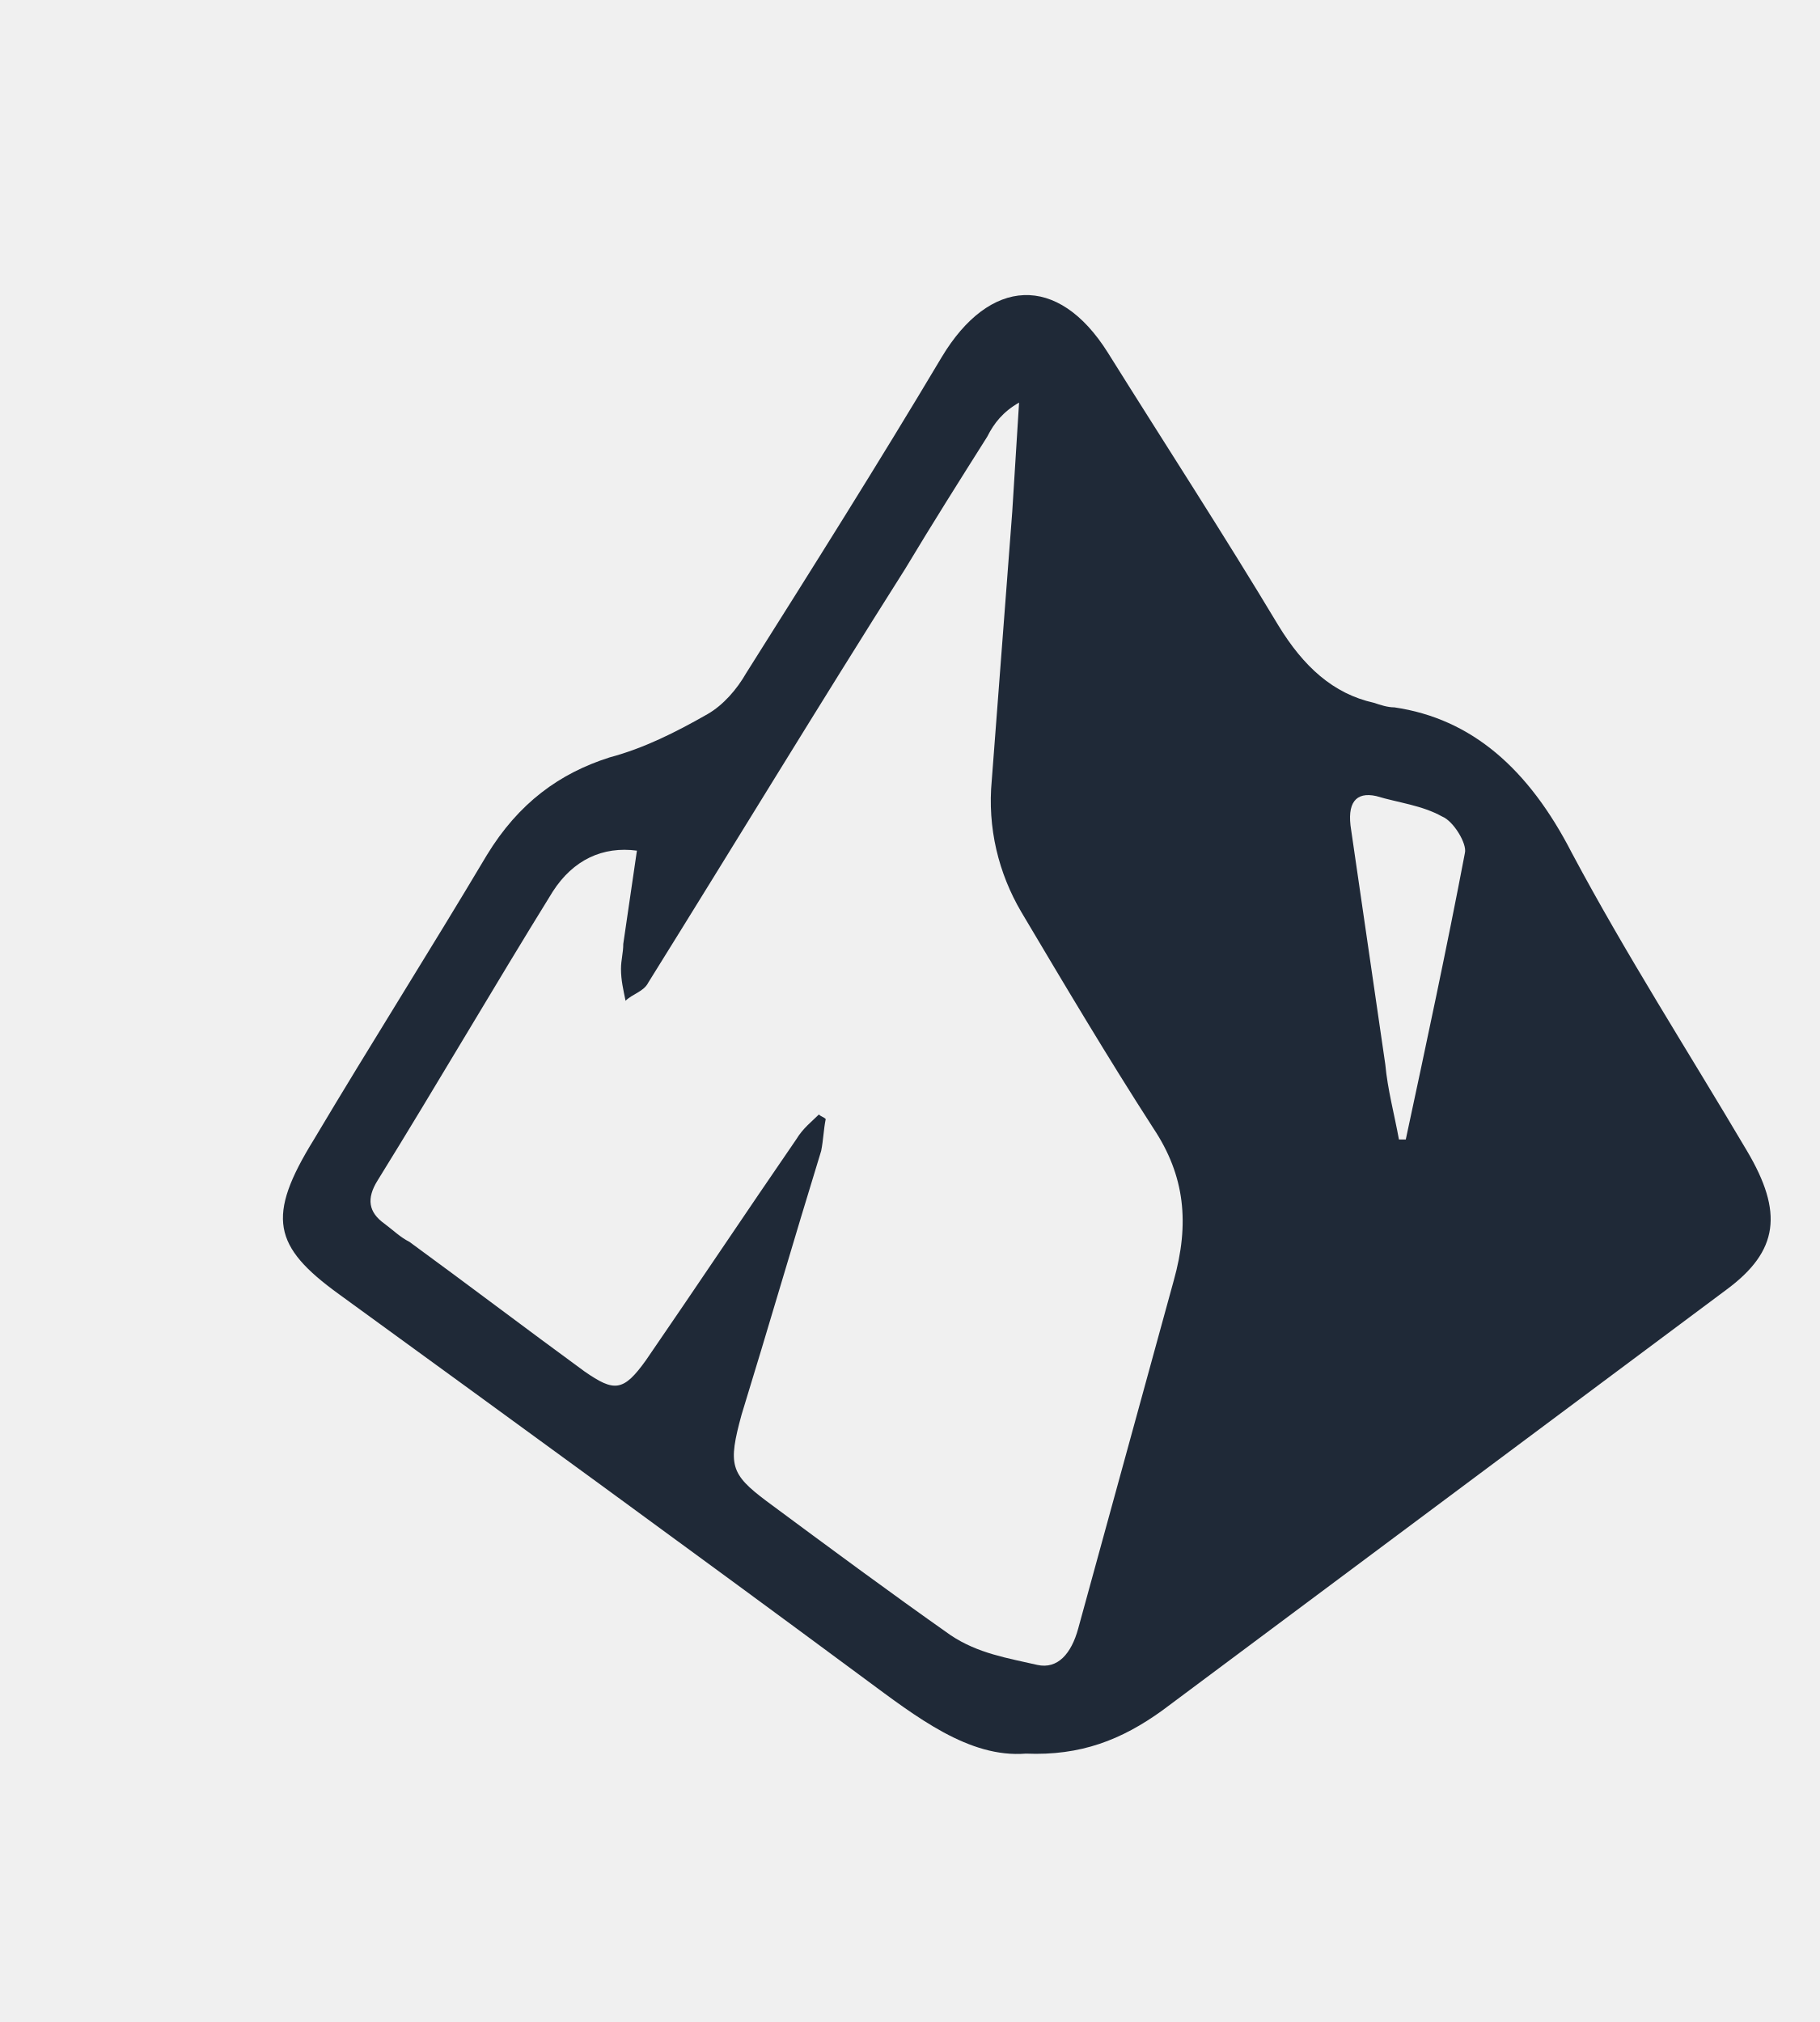
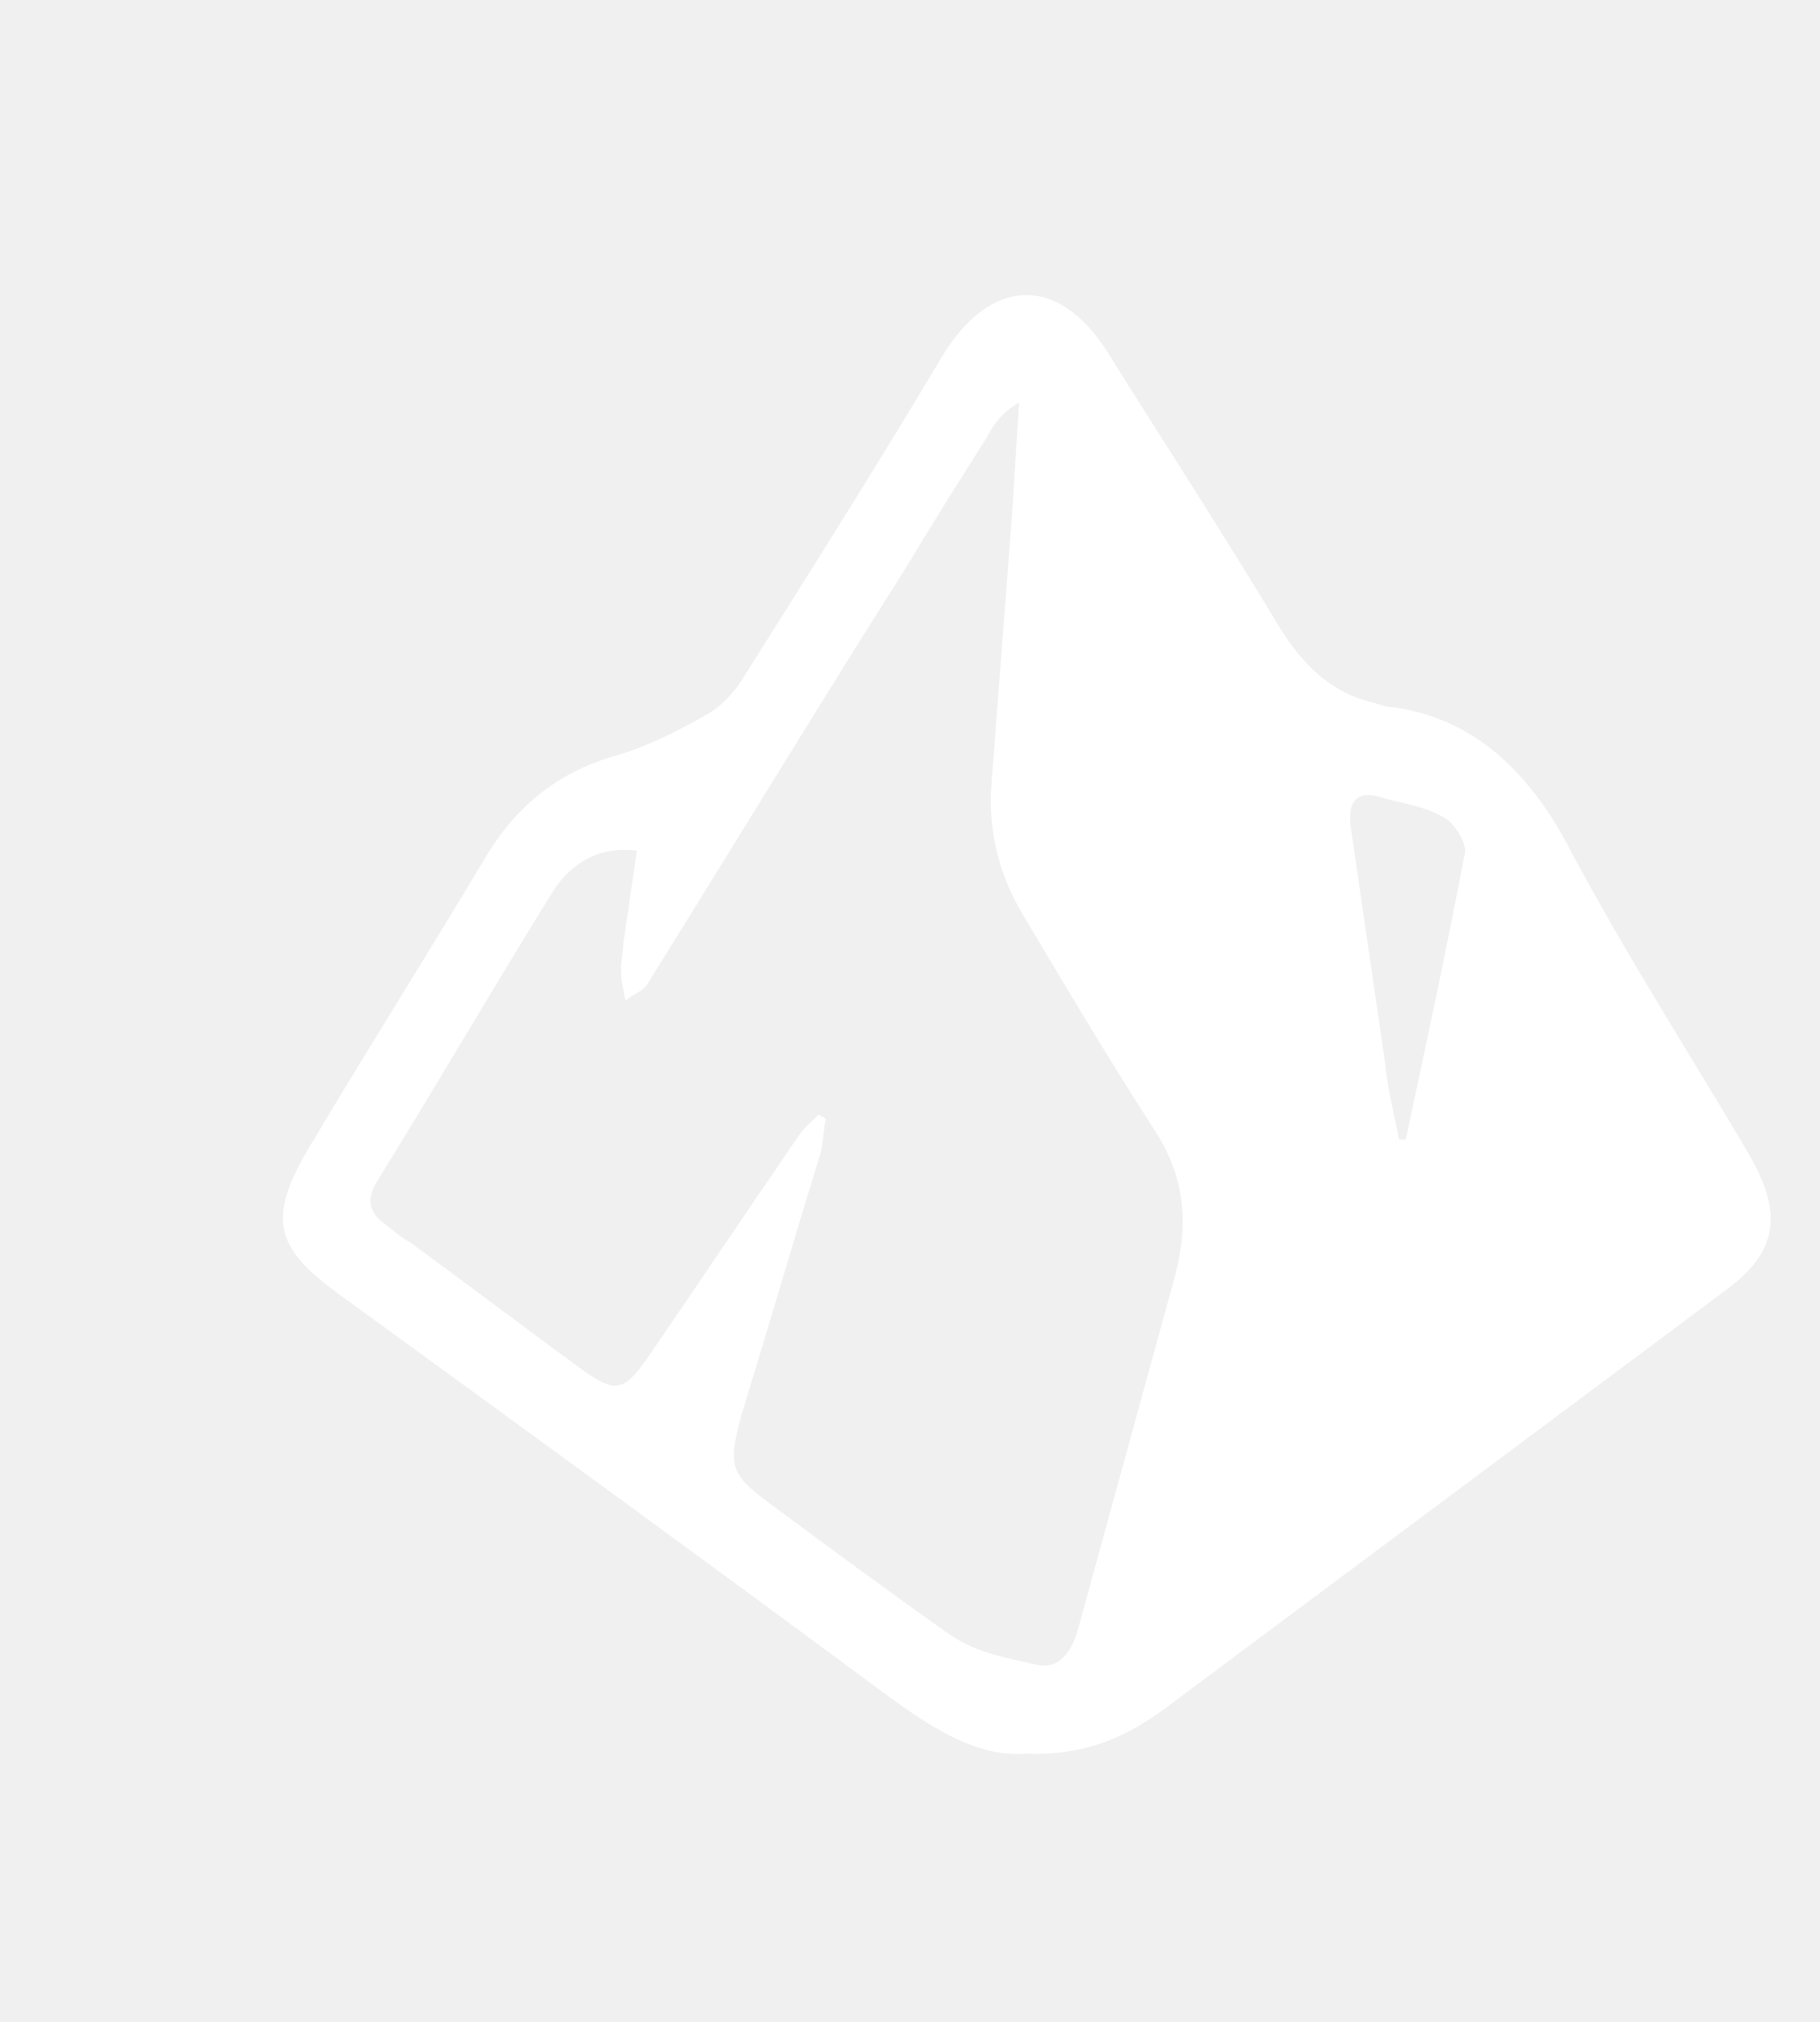
<svg xmlns="http://www.w3.org/2000/svg" version="1.1" id="Favicon" x="0px" y="0px" viewBox="0 0 80 88.9" style="enable-background:new 0 0 80 88.9;" xml:space="preserve">
-   <path fill="#1F2937" d="M45.1,77.1c-2.5,0.2-4.8-1.6-7.1-3.3c-7.7-5.7-15.4-11.3-23.1-16.9c-2.9-2.1-3.2-3.4-1.1-6.8c2.5-4.2,5.1-8.3,7.6-12.5  c1.4-2.3,3.2-3.6,5.4-4.3c1.5-0.4,2.9-1.1,4.3-1.9c0.7-0.4,1.3-1.1,1.7-1.8c2.9-4.6,5.8-9.2,8.6-13.9c2.1-3.5,5.1-3.7,7.3-0.2  c2.5,4,5.1,8,7.5,12c1.1,1.8,2.4,3,4.2,3.4c0.3,0.1,0.6,0.2,0.9,0.2c3.4,0.5,5.9,2.7,7.8,6.4c2.4,4.5,5.1,8.7,7.7,13.1  c1.6,2.7,1.4,4.4-0.9,6.1C67.6,62.9,59.4,69,51.1,75.2C49.3,76.5,47.5,77.2,45.1,77.1z M36,49c0.1,0.1,0.2,0.1,0.3,0.2  c-0.1,0.5-0.1,0.9-0.2,1.4c-1.2,3.9-2.3,7.7-3.5,11.6c-0.6,2.2-0.5,2.6,1.1,3.8c2.7,2,5.4,4,8.1,5.9c1.2,0.8,2.5,1,3.8,1.3  c0.9,0.2,1.5-0.5,1.8-1.6c1.4-5.1,2.8-10.2,4.2-15.3c0.7-2.5,0.5-4.6-0.9-6.7c-2-3.1-3.9-6.3-5.8-9.5c-1-1.7-1.5-3.7-1.3-5.8  c0.3-3.9,0.6-7.9,0.9-11.8c0.1-1.6,0.2-3.2,0.3-4.8c-0.7,0.4-1.1,0.9-1.4,1.5c-1.2,1.9-2.4,3.8-3.6,5.8C36,31,32.3,37.1,28.5,43.2  c-0.2,0.4-0.7,0.5-1,0.8c-0.1-0.5-0.2-0.9-0.2-1.4c0-0.4,0.1-0.7,0.1-1.1c0.2-1.4,0.4-2.7,0.6-4.1c-1.5-0.2-2.8,0.4-3.7,1.8  c-2.6,4.2-5.1,8.5-7.7,12.7c-0.5,0.8-0.4,1.4,0.3,1.9c0.4,0.3,0.7,0.6,1.1,0.8c2.6,1.9,5.1,3.8,7.7,5.7c1.3,0.9,1.7,0.9,2.7-0.5  c2.2-3.2,4.4-6.5,6.6-9.7C35.3,49.6,35.7,49.3,36,49z M61.5,50.1c0.1,0,0.2,0,0.3,0c0.9-4.2,1.8-8.4,2.6-12.6c0.1-0.4-0.5-1.4-1-1.6  c-0.9-0.5-1.9-0.6-2.9-0.9c-0.9-0.2-1.3,0.3-1.1,1.5c0.5,3.4,1,6.9,1.5,10.3C61,47.9,61.3,49,61.5,50.1z" />
+   <path fill="#FFFFFF" d="M45.1,77.1c-2.5,0.2-4.8-1.6-7.1-3.3c-7.7-5.7-15.4-11.3-23.1-16.9c-2.9-2.1-3.2-3.4-1.1-6.8c2.5-4.2,5.1-8.3,7.6-12.5  c1.4-2.3,3.2-3.6,5.4-4.3c1.5-0.4,2.9-1.1,4.3-1.9c0.7-0.4,1.3-1.1,1.7-1.8c2.9-4.6,5.8-9.2,8.6-13.9c2.1-3.5,5.1-3.7,7.3-0.2  c2.5,4,5.1,8,7.5,12c1.1,1.8,2.4,3,4.2,3.4c0.3,0.1,0.6,0.2,0.9,0.2c3.4,0.5,5.9,2.7,7.8,6.4c2.4,4.5,5.1,8.7,7.7,13.1  c1.6,2.7,1.4,4.4-0.9,6.1C67.6,62.9,59.4,69,51.1,75.2C49.3,76.5,47.5,77.2,45.1,77.1z M36,49c0.1,0.1,0.2,0.1,0.3,0.2  c-0.1,0.5-0.1,0.9-0.2,1.4c-1.2,3.9-2.3,7.7-3.5,11.6c-0.6,2.2-0.5,2.6,1.1,3.8c2.7,2,5.4,4,8.1,5.9c1.2,0.8,2.5,1,3.8,1.3  c0.9,0.2,1.5-0.5,1.8-1.6c1.4-5.1,2.8-10.2,4.2-15.3c0.7-2.5,0.5-4.6-0.9-6.7c-2-3.1-3.9-6.3-5.8-9.5c-1-1.7-1.5-3.7-1.3-5.8  c0.3-3.9,0.6-7.9,0.9-11.8c0.1-1.6,0.2-3.2,0.3-4.8c-0.7,0.4-1.1,0.9-1.4,1.5c-1.2,1.9-2.4,3.8-3.6,5.8C36,31,32.3,37.1,28.5,43.2  c-0.2,0.4-0.7,0.5-1,0.8c-0.1-0.5-0.2-0.9-0.2-1.4c0-0.4,0.1-0.7,0.1-1.1c0.2-1.4,0.4-2.7,0.6-4.1c-1.5-0.2-2.8,0.4-3.7,1.8  c-2.6,4.2-5.1,8.5-7.7,12.7c-0.5,0.8-0.4,1.4,0.3,1.9c0.4,0.3,0.7,0.6,1.1,0.8c2.6,1.9,5.1,3.8,7.7,5.7c1.3,0.9,1.7,0.9,2.7-0.5  c2.2-3.2,4.4-6.5,6.6-9.7C35.3,49.6,35.7,49.3,36,49z M61.5,50.1c0.1,0,0.2,0,0.3,0c0.9-4.2,1.8-8.4,2.6-12.6c0.1-0.4-0.5-1.4-1-1.6  c-0.9-0.5-1.9-0.6-2.9-0.9c-0.9-0.2-1.3,0.3-1.1,1.5c0.5,3.4,1,6.9,1.5,10.3C61,47.9,61.3,49,61.5,50.1z" />
</svg>
